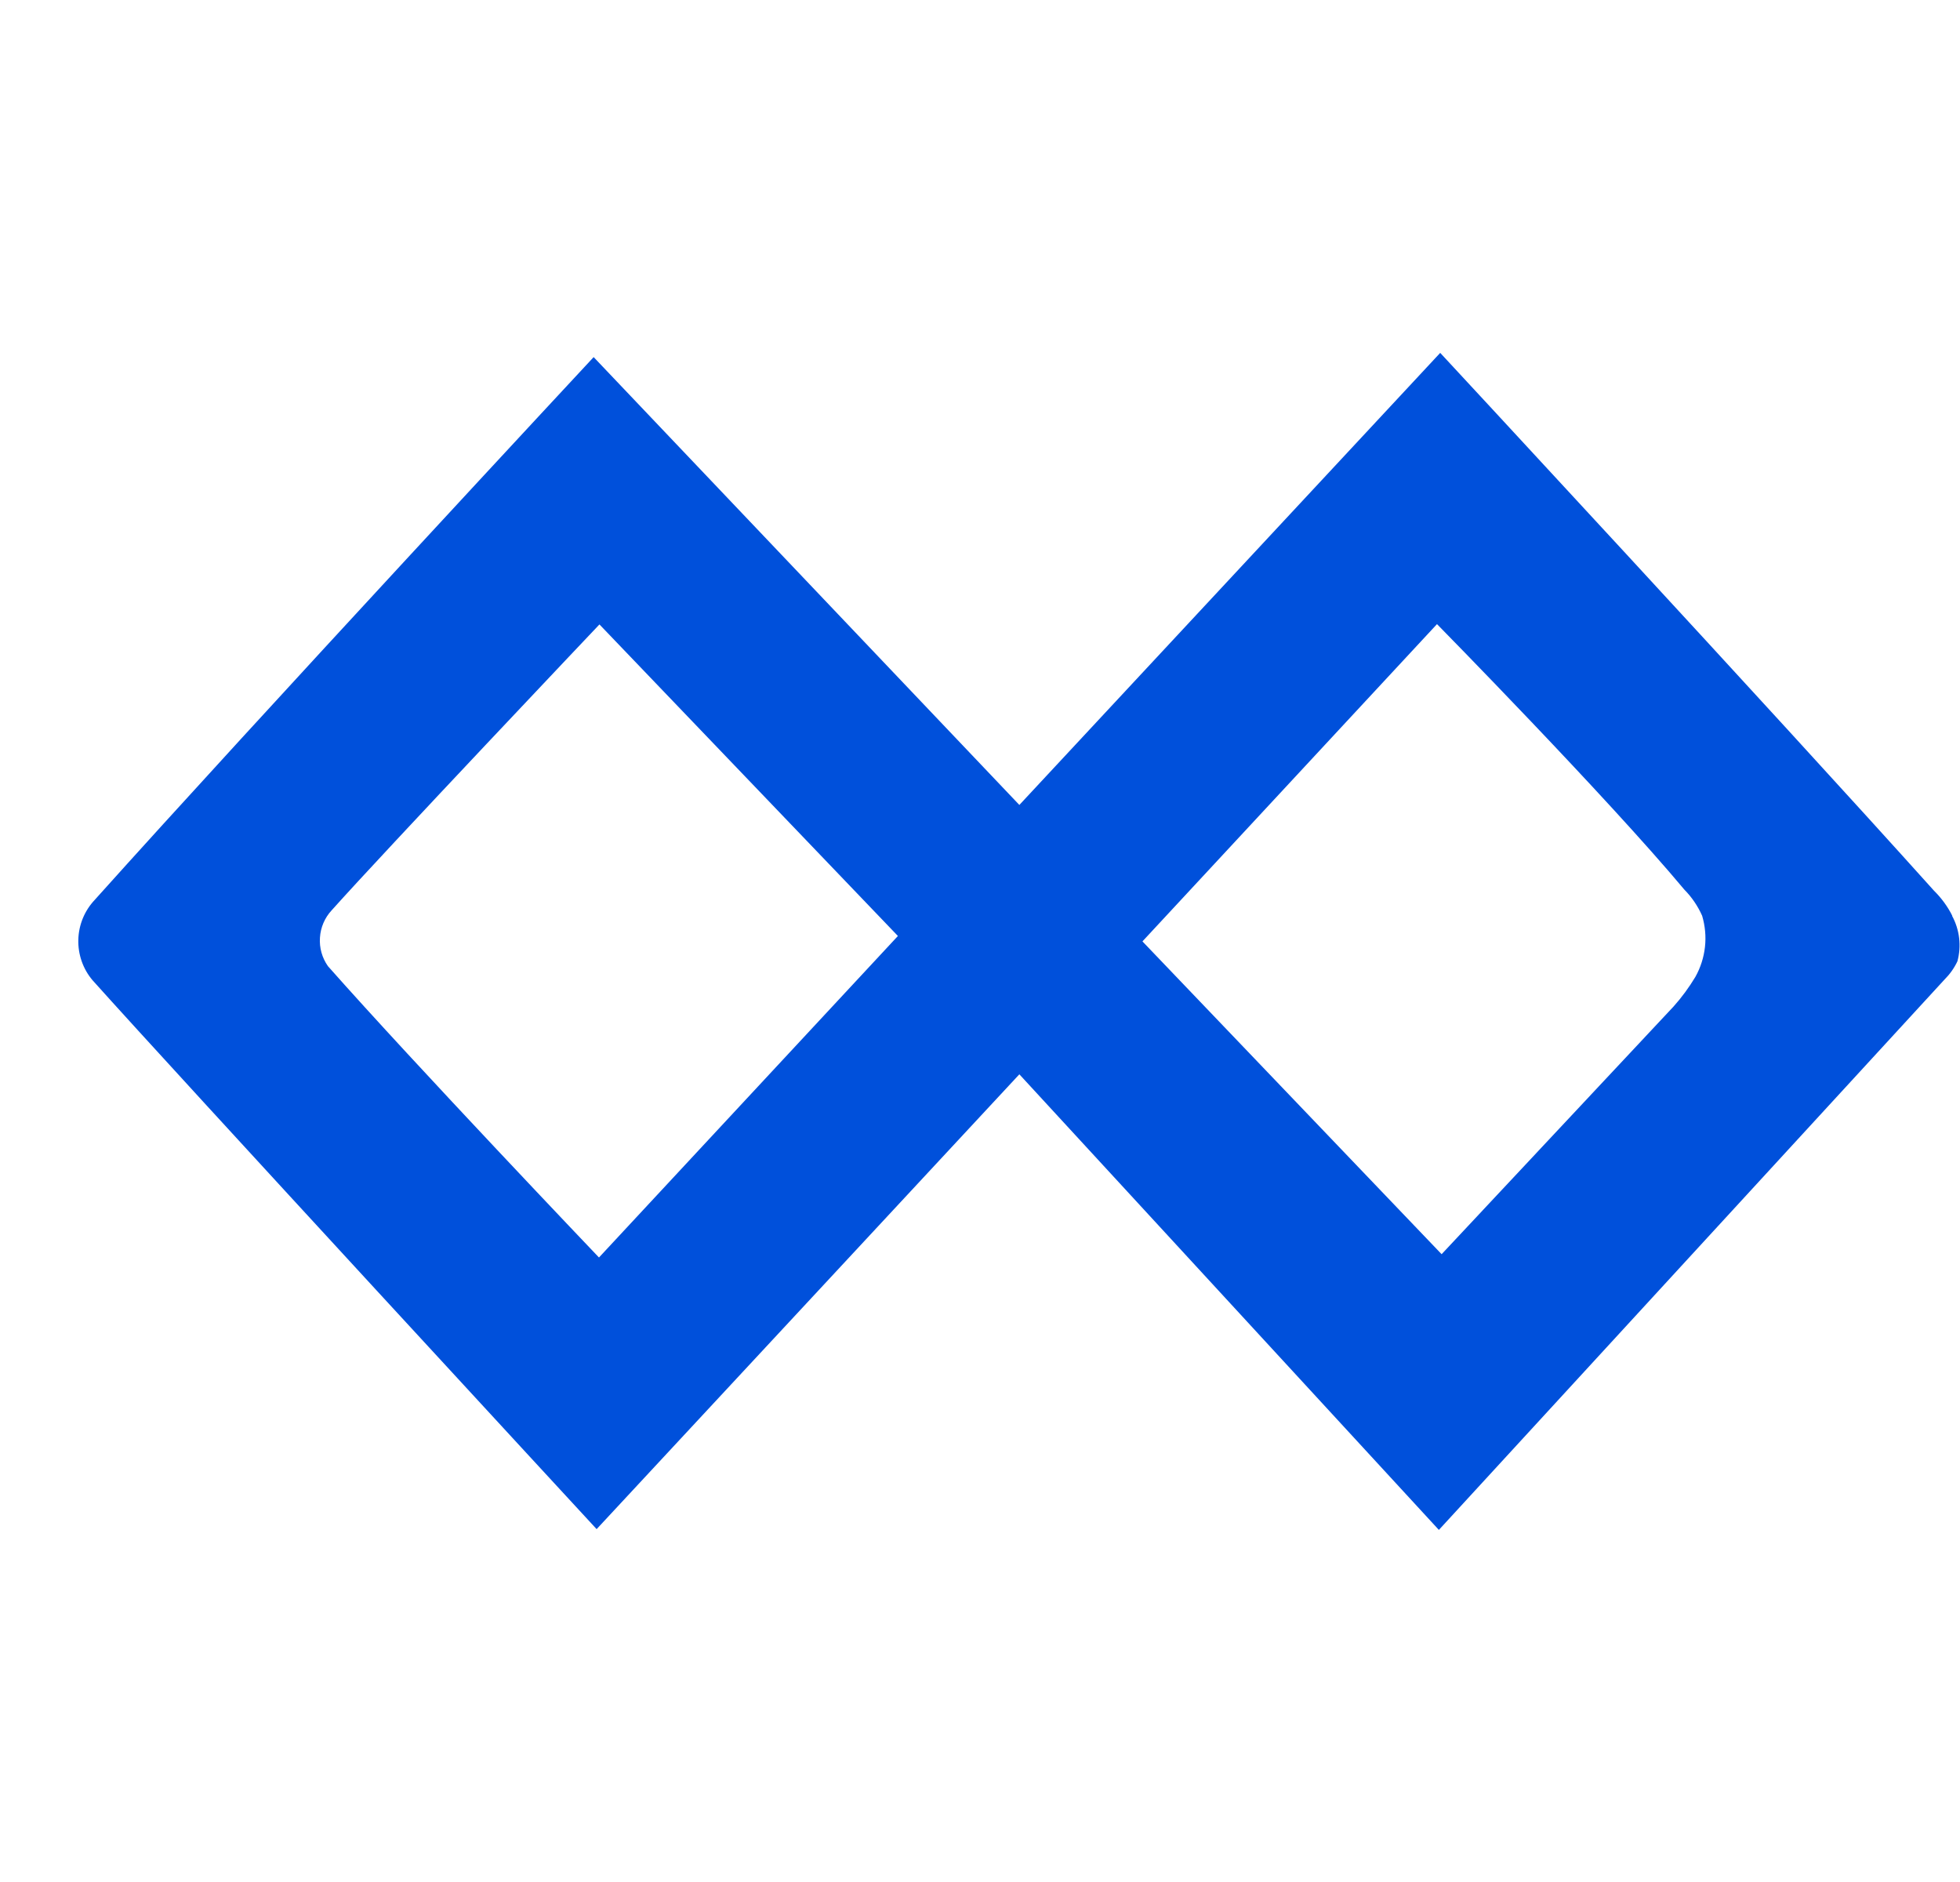
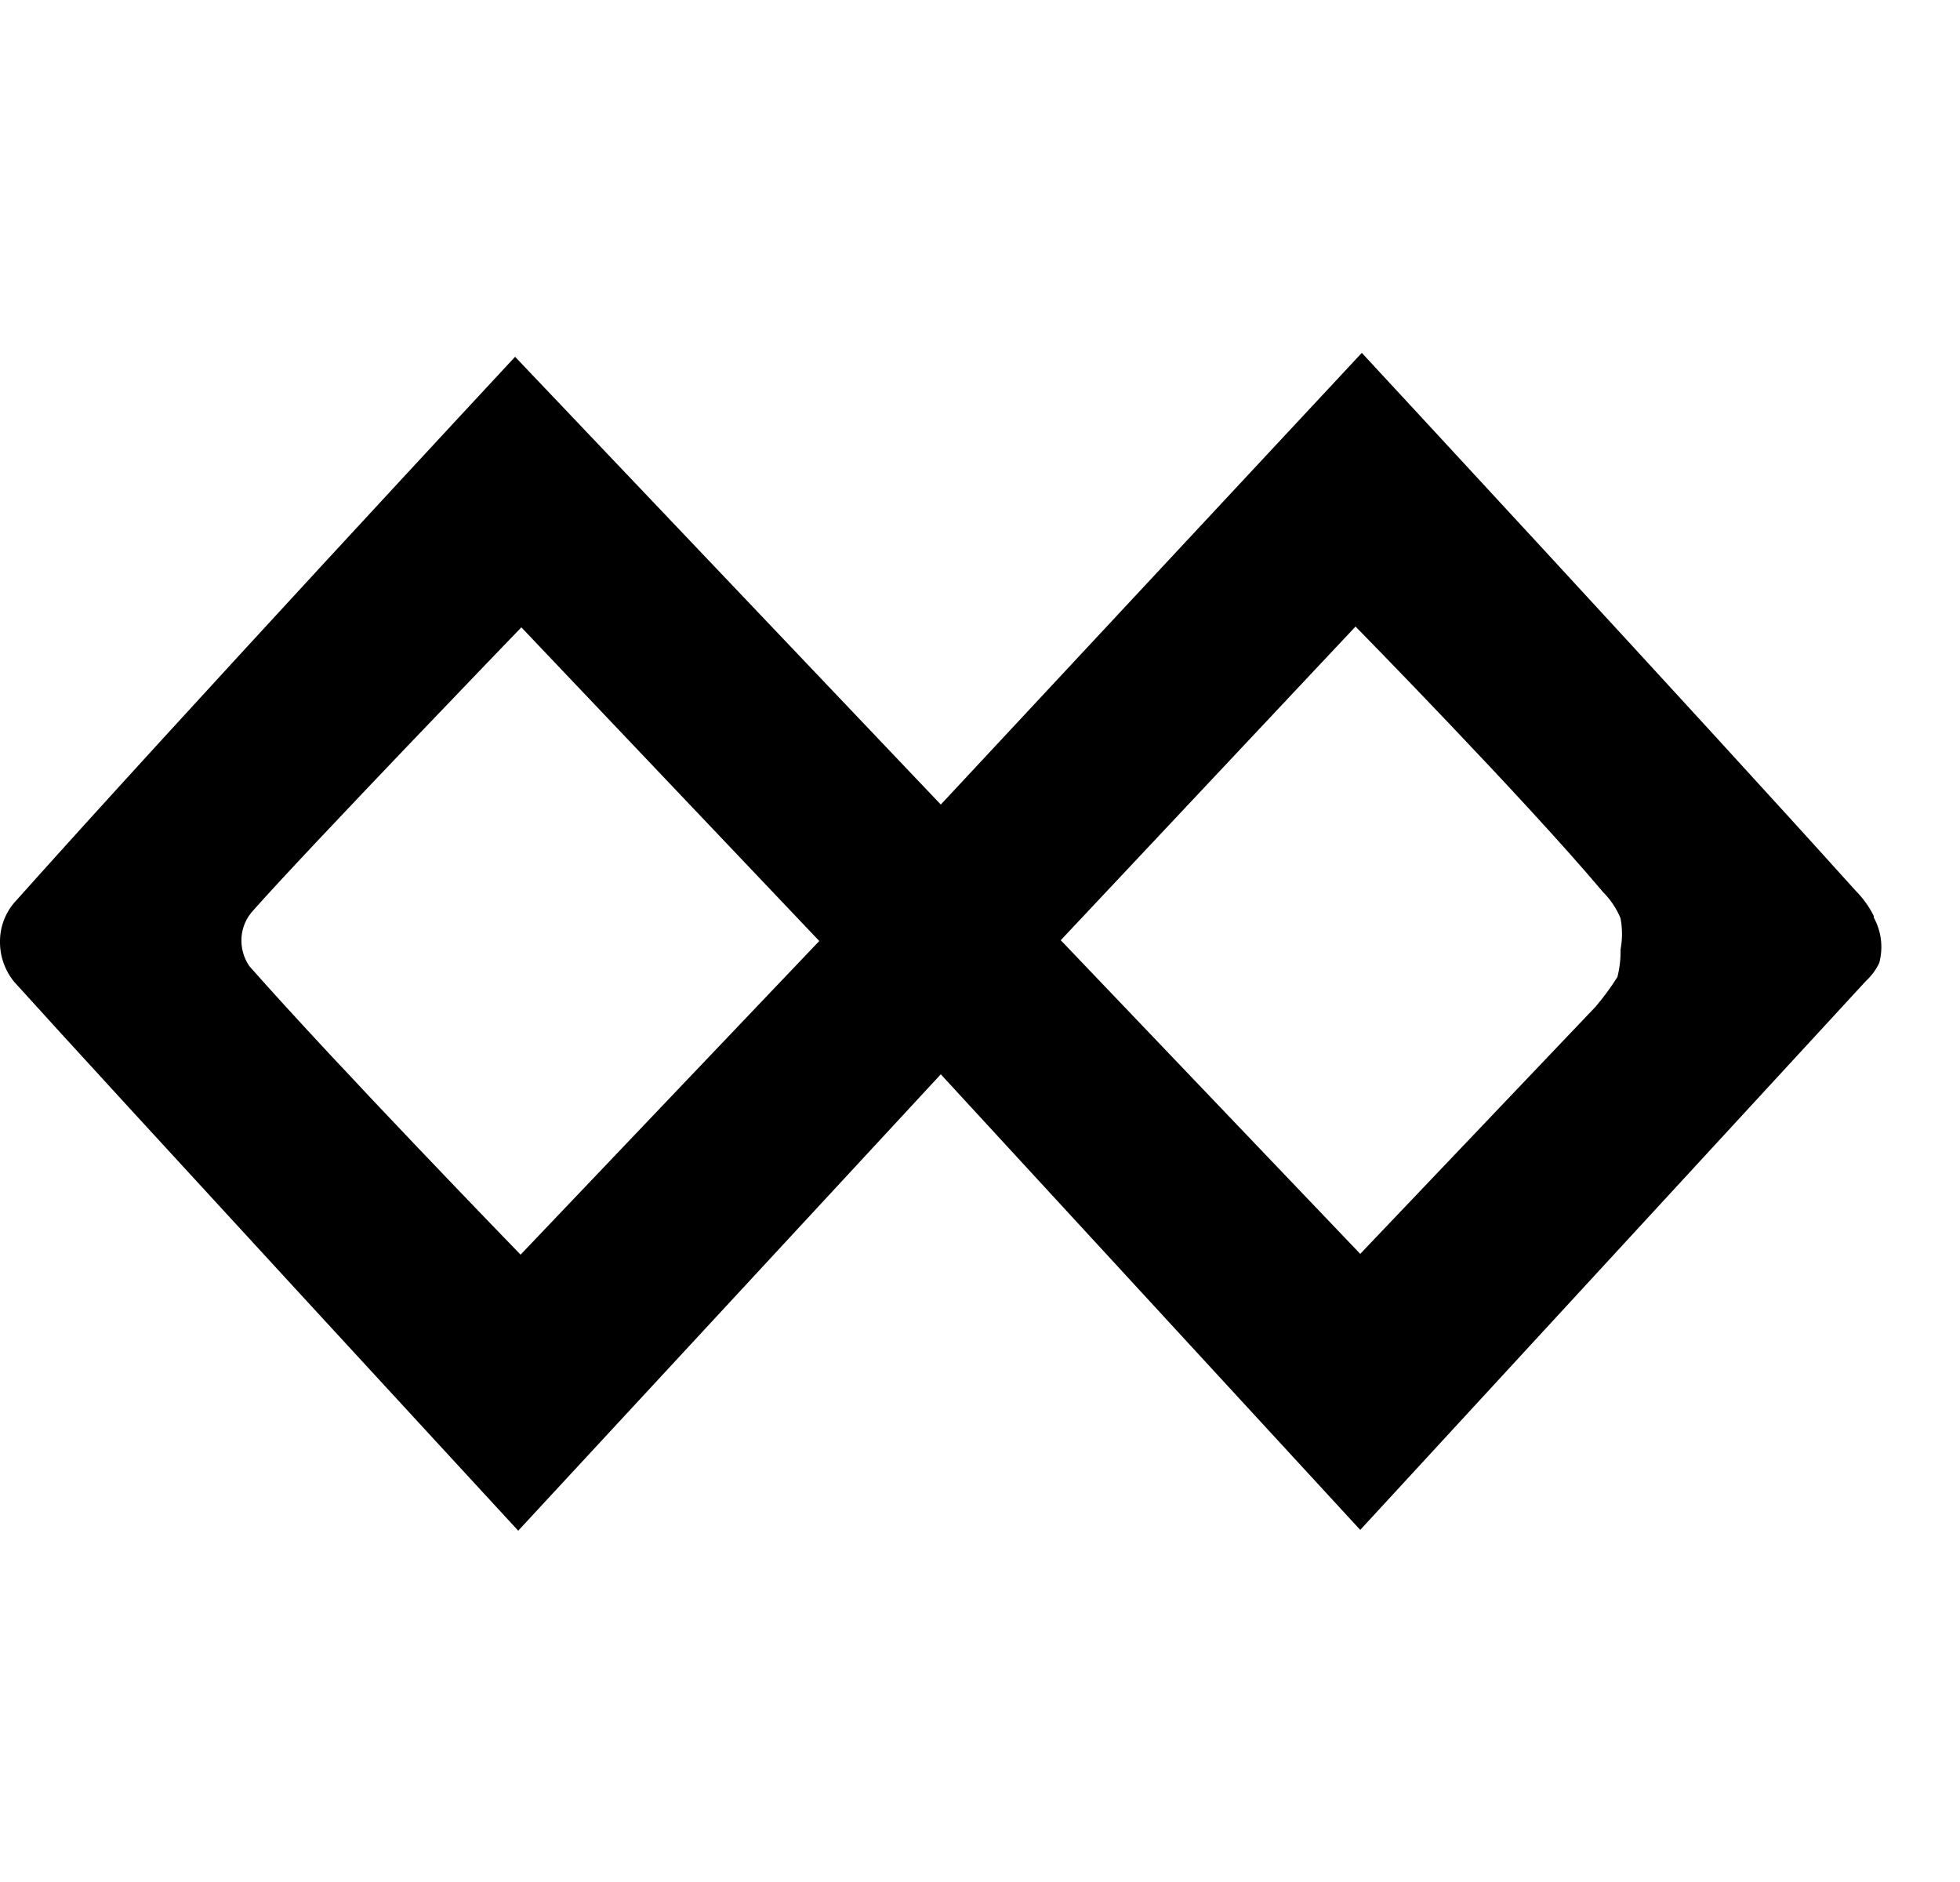
- <svg xmlns="http://www.w3.org/2000/svg" width="25" height="24" viewBox="0 0 25 24" fill="none">
-   <path d="M24.902 11.679C24.842 11.559 24.762 11.451 24.667 11.357C22.593 9.049 18.37 4.5 18.37 4.5L13.002 10.265L7.572 4.554C7.572 4.554 3.302 9.142 1.208 11.476C1.078 11.614 1.004 11.794 0.999 11.983C0.994 12.171 1.058 12.356 1.18 12.5C2.267 13.714 7.61 19.5 7.61 19.5L13.002 13.7L18.353 19.51L24.802 12.492C24.87 12.424 24.926 12.346 24.967 12.259C25.02 12.064 24.995 11.856 24.899 11.679H24.902ZM4.183 12.321C4.108 12.215 4.072 12.086 4.081 11.957C4.089 11.827 4.142 11.704 4.23 11.609C4.913 10.845 7.646 7.963 7.646 7.963L11.453 11.936L7.64 16.036C7.64 16.036 5.302 13.586 4.183 12.321ZM21.625 12.457C21.544 12.592 21.45 12.72 21.345 12.837L18.388 15.994L14.572 12.005L18.329 7.959C18.329 7.959 20.493 10.159 21.485 11.346C21.58 11.442 21.656 11.555 21.711 11.678C21.749 11.807 21.762 11.942 21.747 12.076C21.732 12.21 21.691 12.339 21.625 12.457Z" fill="#0050db" />
+ <svg xmlns="http://www.w3.org/2000/svg" id="Слой_1" data-name="Слой 1" viewBox="0 0 25 24">
+   <path d="M23.9,11.68a1.24,1.24,0,0,0-.23-.32c-2.08-2.31-6.3-6.86-6.3-6.86L12,10.26,6.57,4.55S2.3,9.14.21,11.48A.76.76,0,0,0,0,12a.8.8,0,0,0,.18.52c1.09,1.21,6.43,7,6.43,7L12,13.7l5.35,5.81,6.45-7a.76.76,0,0,0,.17-.23.78.78,0,0,0-.07-.58Zm-20.72.64a.58.58,0,0,1-.1-.36.56.56,0,0,1,.15-.35C3.91,10.84,6.65,8,6.65,8l3.8,4L6.64,16S4.3,13.59,3.18,12.32Zm17.45.14a3.37,3.37,0,0,1-.28.38l-3,3.15-3.82-4,3.76-4s2.16,2.2,3.16,3.39a1,1,0,0,1,.22.33,1.07,1.07,0,0,1,0,.4A1.29,1.29,0,0,1,20.63,12.46Z" />
</svg>
